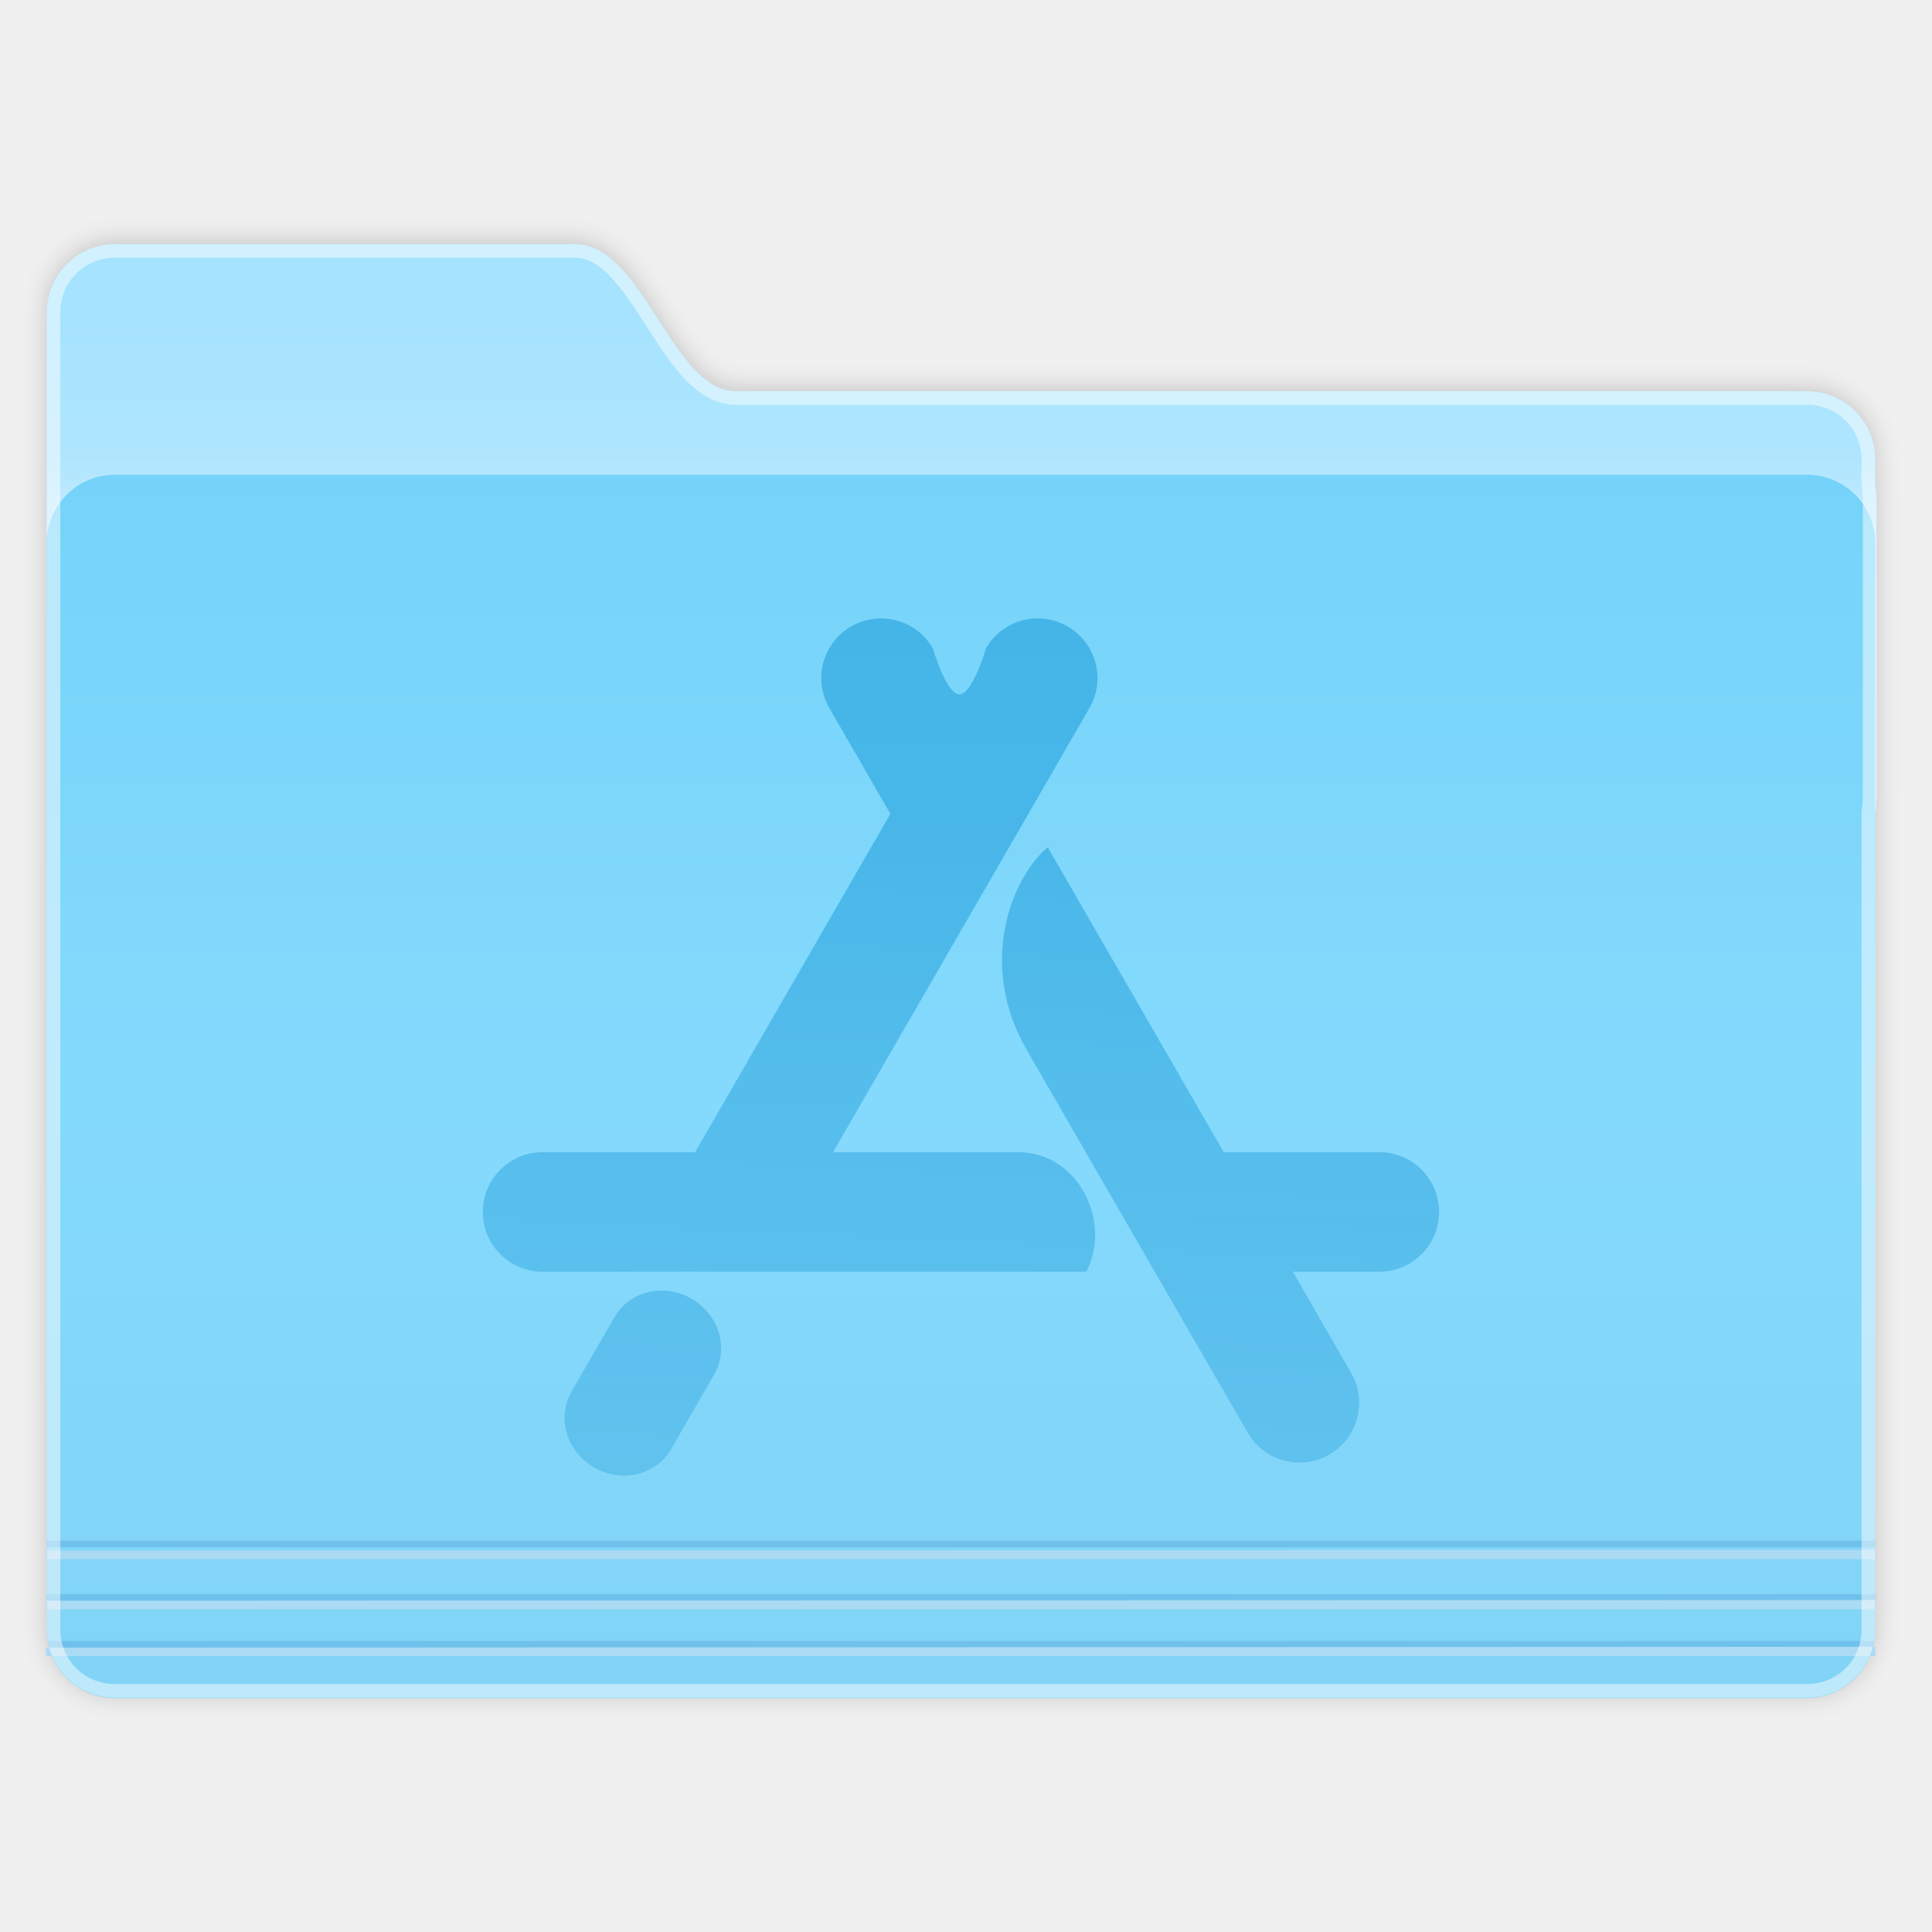
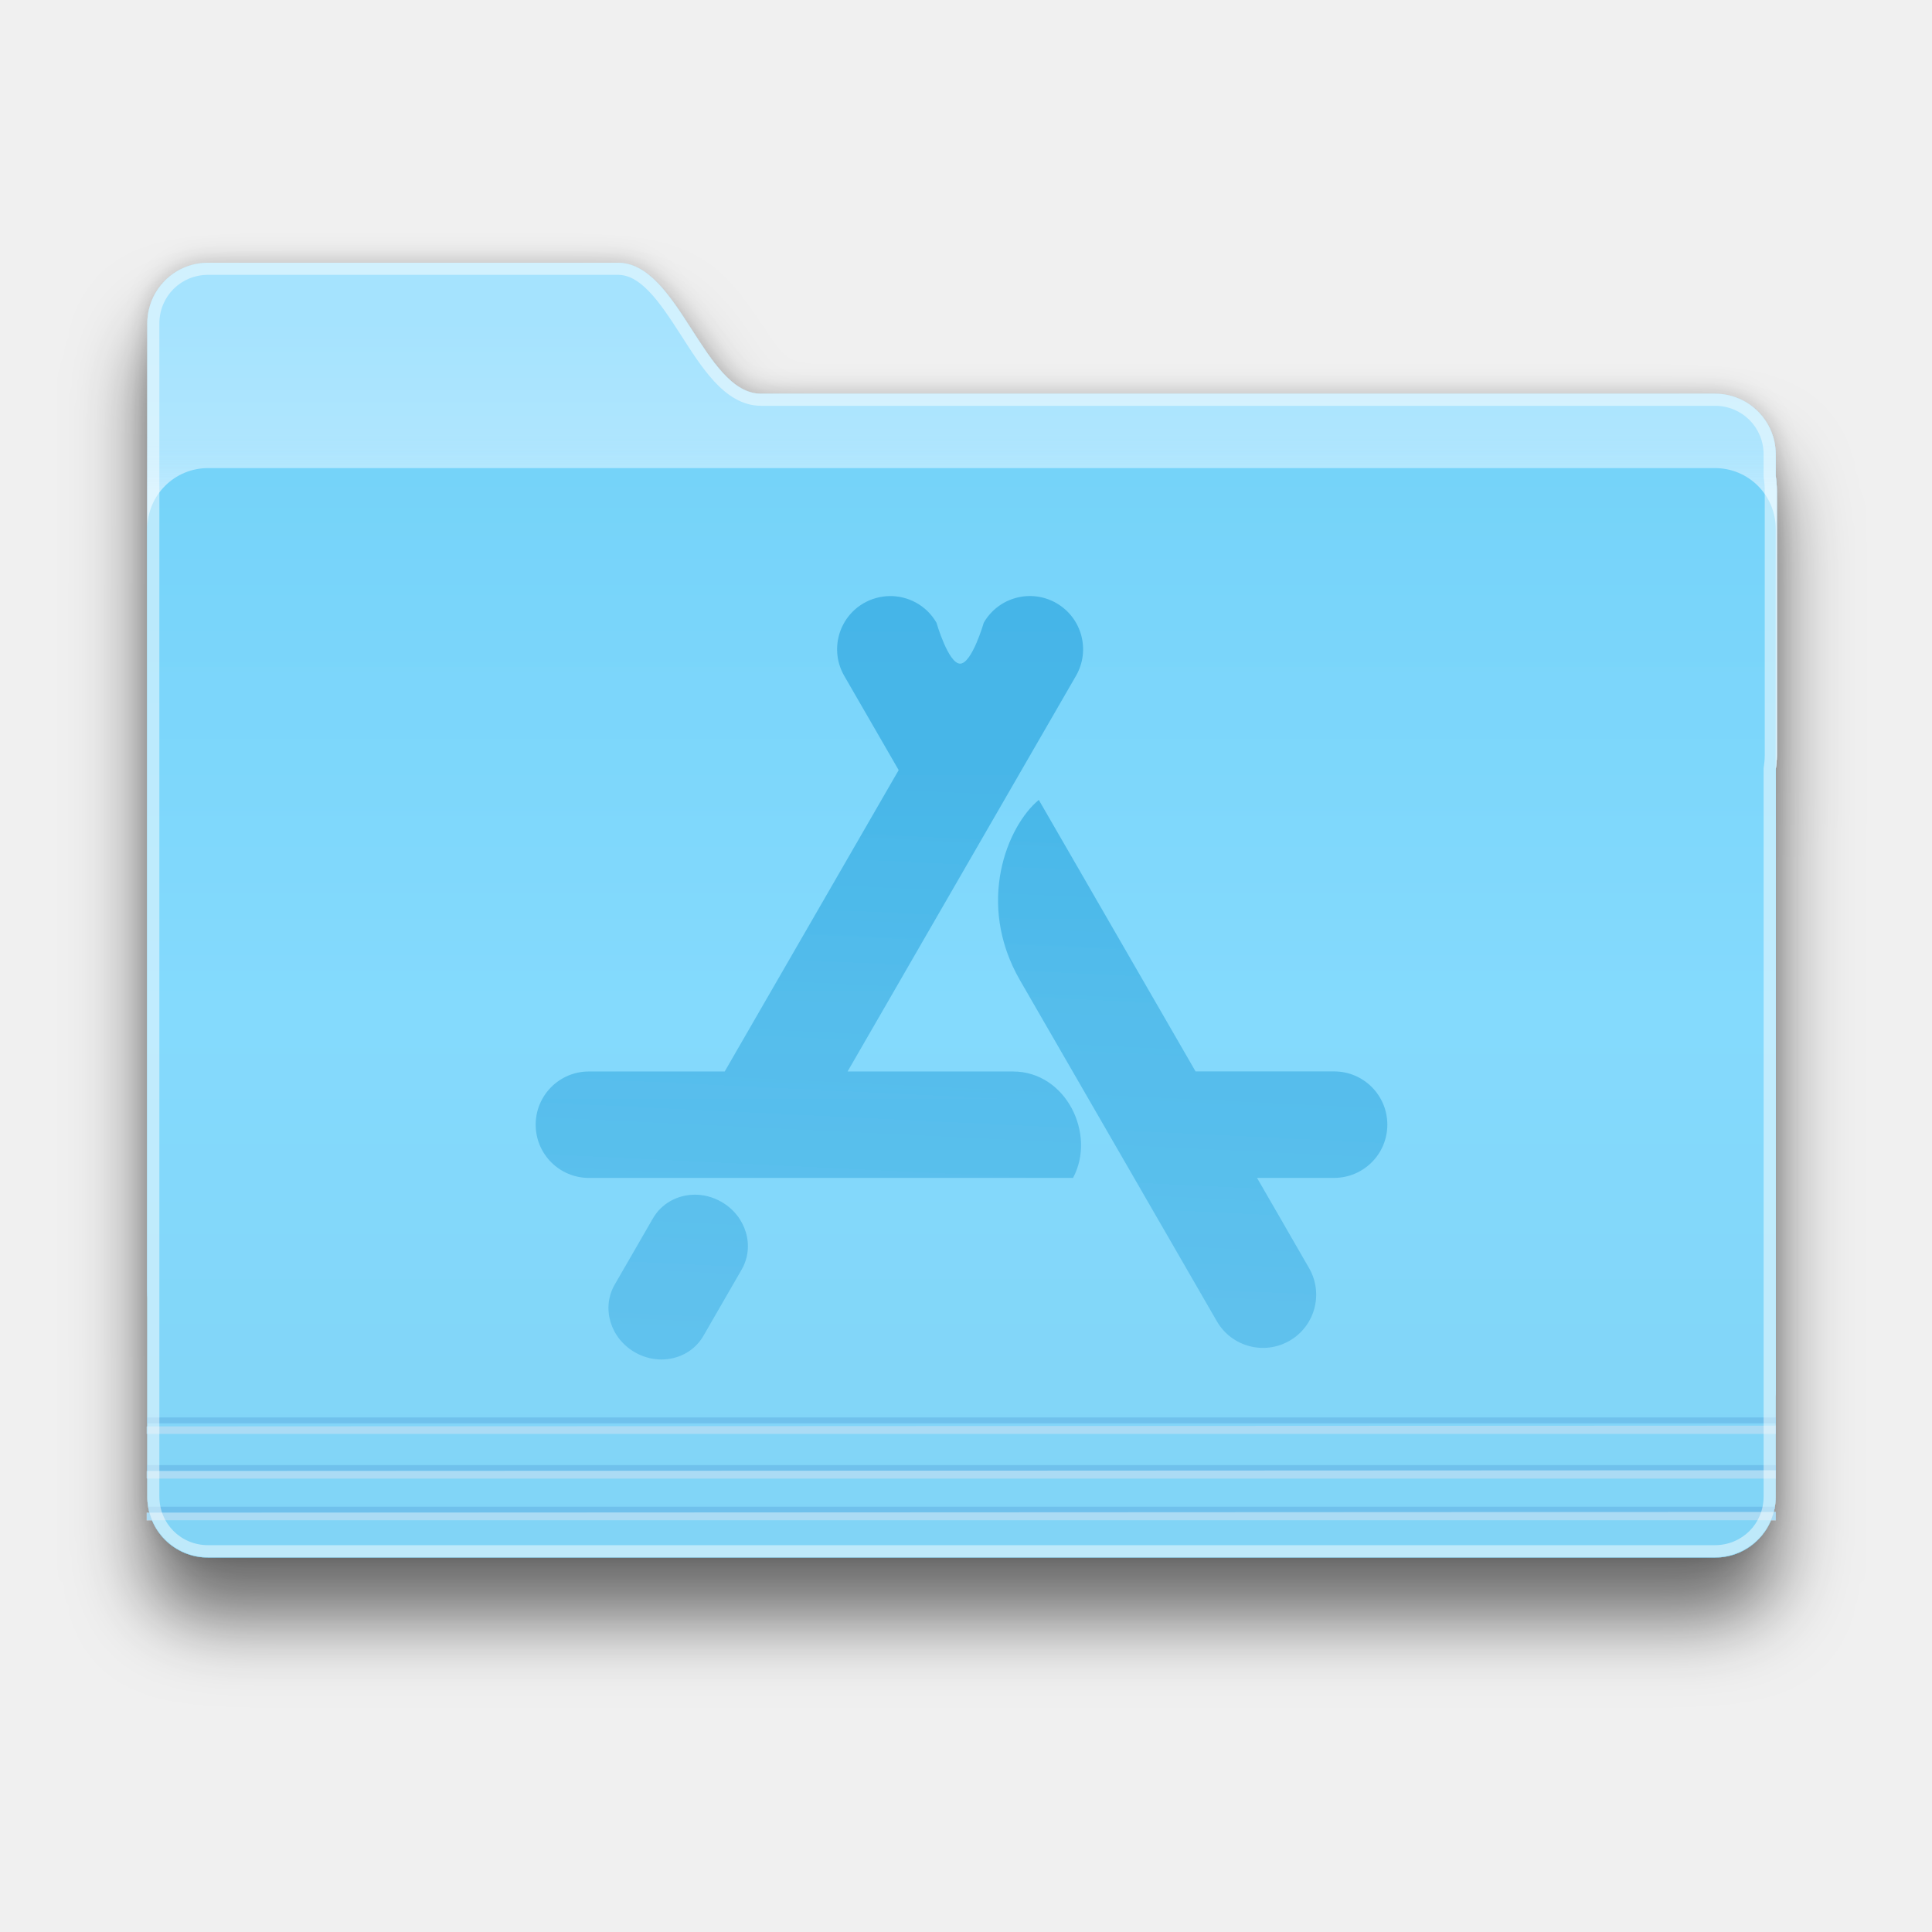
<svg xmlns="http://www.w3.org/2000/svg" width="128" height="128" version="1.1">
-   <linearGradient id="a" x1="-33.765" x2="-33.765" y1="1105.9" y2="1113.2" gradientTransform="translate(0 -4.9687)" gradientUnits="userSpaceOnUse">
-     <stop stop-color="#a5e3fe" offset="0" />
-     <stop stop-color="#b6e7fe" offset="1" />
-   </linearGradient>
-   <linearGradient id="b" x1="-24.331" x2="-24.331" y1="1110.9" y2="1147.2" gradientTransform="translate(0 -4.9687)" gradientUnits="userSpaceOnUse">
-     <stop stop-color="#75d3f9" offset="0" />
-     <stop stop-color="#84dafd" offset=".5" />
-     <stop stop-color="#81d4f6" offset="1" />
-   </linearGradient>
-   <linearGradient id="c" x1="-34.465" x2="-34.465" y1="1109.7" y2="1111.6" gradientTransform="translate(0 -4.9687)" gradientUnits="userSpaceOnUse">
-     <stop stop-color="#a5e3fe" stop-opacity="0" offset="0" />
-     <stop stop-color="#c2ebfe" stop-opacity=".743" offset="1" />
-   </linearGradient>
-   <filter id="d" x="-.016" y="-.02" width="1.032" height="1.041" color-interpolation-filters="sRGB">
-     <feGaussianBlur stdDeviation=".816" />
-   </filter>
-   <linearGradient id="e" x1="-67.815" x2="-69.088" y1="1119.1" y2="1145.5" gradientTransform="translate(0 -4.9687)" gradientUnits="userSpaceOnUse">
-     <stop stop-color="#1296d5" offset="0" />
-     <stop stop-color="#4fb6e8" offset="1" />
-   </linearGradient>
-   <g transform="matrix(2.2139 0 0 2.2139 109.49 -2416.9)">
-     <path transform="matrix(.4517 0 0 .4517 -49.457 1086.7)" d="m7.623 27.084c-2.505 0-4.521 2.016-4.521 4.521v87.252c0 2.505 2.016 4.521 4.521 4.521h112.09c2.505 0 4.523-2.016 4.523-4.521v-54.102c0.05-0.336 0.084-0.676 0.084-1.022v-19.689c0-0.377-0.033-0.744-0.084-1.103v-1.596c0-2.505-2.018-4.521-4.523-4.521h-70.963c-4.236 0-6.117-9.74-10.645-9.74z" filter="url(#d)" opacity=".19" />
-     <path d="m-46.014 1099c-1.132 0-2.042 0.911-2.042 2.043v32.524c0 1.132 0.911 2.042 2.042 2.042h0.739c0.174 0.051 0.358 0.079 0.55 0.079h48.054c1.074 0 1.939 2.267 1.939 1.193v-1.029c0.811 0.577 1.393 1.917 1.393 1.013v-20.849c0.023-0.152 0.038-0.305 0.038-0.461v-8.894c0-0.17-0.015-0.336-0.038-0.498v-0.721c0-1.131-0.911-2.042-2.043-2.042h-32.054c-1.913 0-2.763-4.4-4.808-4.4z" fill="url(#a)" />
-     <path d="m-46.014 1099c-1.132 0-2.042 0.911-2.042 2.043v32.524c0 1.132 0.911 2.042 2.042 2.042h50.631c1.132 0 2.043 2.389 2.043 1.257v-20.849c0.023-0.152 0.038-0.305 0.038-0.461v-8.894c0-0.17-0.015-0.336-0.038-0.498v-0.721c0-1.131-0.911-2.042-2.043-2.042h-32.054c-1.913 0-2.763-4.4-4.808-4.4z" fill="url(#c)" />
-     <path d="m-46.014 1105.9h50.631c1.132 0 2.042 0.911 2.042 2.042v32.524c0 1.132-0.911 2.042-2.042 2.042h-50.631c-1.132 0-2.042-0.911-2.042-2.042v-32.524c0-1.131 0.911-2.042 2.042-2.042z" fill="url(#b)" />
-     <g fill="#6fc1ec" stroke-width=".281">
-       <path d="m-48.024 1140.8c0.012 0.067 0.027 0.132 0.044 0.197h54.563c0.018-0.064 0.033-0.13 0.044-0.197z" />
-       <path d="m-48.056 1139.4v0.197h54.716v-0.197z" />
-       <path d="m-48.056 1137.8v0.197h54.716v-0.197z" />
+   <defs>
+     <filter id="thumb-shadow" x="0" y="0" width="128" height="128" filterUnits="userSpaceOnUse" color-interpolation-filters="sRGB">
+       <feDropShadow dx="0" dy="4" stdDeviation="2.449" flood-color="#000" flood-opacity="0.55" />
+     </filter>
+   </defs>
+   <g filter="url(#thumb-shadow)">
+     <g transform="matrix(0.890625 0 0 0.890625 7 3)">
+       <linearGradient id="a" x1="-33.765" x2="-33.765" y1="1105.9" y2="1113.2" gradientTransform="translate(0 -4.9687)" gradientUnits="userSpaceOnUse">
+         <stop stop-color="#a5e3fe" offset="0" />
+         <stop stop-color="#b6e7fe" offset="1" />
+       </linearGradient>
+       <linearGradient id="b" x1="-24.331" x2="-24.331" y1="1110.9" y2="1147.2" gradientTransform="translate(0 -4.9687)" gradientUnits="userSpaceOnUse">
+         <stop stop-color="#75d3f9" offset="0" />
+         <stop stop-color="#84dafd" offset=".5" />
+         <stop stop-color="#81d4f6" offset="1" />
+       </linearGradient>
+       <linearGradient id="c" x1="-34.465" x2="-34.465" y1="1109.7" y2="1111.6" gradientTransform="translate(0 -4.9687)" gradientUnits="userSpaceOnUse">
+         <stop stop-color="#a5e3fe" stop-opacity="0" offset="0" />
+         <stop stop-color="#c2ebfe" stop-opacity=".743" offset="1" />
+       </linearGradient>
+       <filter id="d" x="-.016" y="-.02" width="1.032" height="1.041" color-interpolation-filters="sRGB">
+         <feGaussianBlur stdDeviation=".816" />
+       </filter>
+       <linearGradient id="e" x1="-67.815" x2="-69.088" y1="1119.1" y2="1145.5" gradientTransform="translate(0 -4.9687)" gradientUnits="userSpaceOnUse">
+         <stop stop-color="#1296d5" offset="0" />
+         <stop stop-color="#4fb6e8" offset="1" />
+       </linearGradient>
+       <g transform="matrix(2.2139 0 0 2.2139 109.49 -2416.9)">
+         <path transform="matrix(.4517 0 0 .4517 -49.457 1086.7)" d="m7.623 27.084c-2.505 0-4.521 2.016-4.521 4.521v87.252c0 2.505 2.016 4.521 4.521 4.521h112.09c2.505 0 4.523-2.016 4.523-4.521v-54.102c0.05-0.336 0.084-0.676 0.084-1.022v-19.689c0-0.377-0.033-0.744-0.084-1.103v-1.596c0-2.505-2.018-4.521-4.523-4.521h-70.963c-4.236 0-6.117-9.74-10.645-9.74z" filter="url(#d)" opacity=".19" />
+         <path d="m-46.014 1099c-1.132 0-2.042 0.911-2.042 2.043v32.524c0 1.132 0.911 2.042 2.042 2.042h0.739c0.174 0.051 0.358 0.079 0.55 0.079h48.054c1.074 0 1.939 2.267 1.939 1.193v-1.029c0.811 0.577 1.393 1.917 1.393 1.013v-20.849c0.023-0.152 0.038-0.305 0.038-0.461v-8.894c0-0.17-0.015-0.336-0.038-0.498v-0.721c0-1.131-0.911-2.042-2.043-2.042h-32.054c-1.913 0-2.763-4.4-4.808-4.4z" fill="url(#a)" />
+         <path d="m-46.014 1099c-1.132 0-2.042 0.911-2.042 2.043v32.524c0 1.132 0.911 2.042 2.042 2.042h50.631c1.132 0 2.043 2.389 2.043 1.257v-20.849c0.023-0.152 0.038-0.305 0.038-0.461v-8.894c0-0.17-0.015-0.336-0.038-0.498v-0.721c0-1.131-0.911-2.042-2.043-2.042h-32.054c-1.913 0-2.763-4.4-4.808-4.4z" fill="url(#c)" />
+         <path d="m-46.014 1105.9h50.631c1.132 0 2.042 0.911 2.042 2.042v32.524c0 1.132-0.911 2.042-2.042 2.042h-50.631c-1.132 0-2.042-0.911-2.042-2.042v-32.524c0-1.131 0.911-2.042 2.042-2.042z" fill="url(#b)" />
+         <g fill="#6fc1ec" stroke-width=".281">
+           <path d="m-48.024 1140.8c0.012 0.067 0.027 0.132 0.044 0.197h54.563c0.018-0.064 0.033-0.13 0.044-0.197z" />
+           <path d="m-48.056 1139.4v0.197h54.716v-0.197z" />
+           <path d="m-48.056 1137.8v0.197h54.716v-0.197z" />
+         </g>
+         <path d="m-48.074 1138.1v0.253h54.735v-0.278z" fill="#abdbf4" />
+         <path d="m-48.074 1139.6v0.253h54.735v-0.279z" fill="#abdbf4" />
+         <path d="m-48.074 1141v0.253h54.735v-0.279z" fill="#abdbf4" />
+         <path d="m-46.014 1099c-1.132 0-2.042 0.911-2.042 2.042v39.412c0 1.132 0.911 2.042 2.042 2.042h50.631c1.132 0 2.043-0.911 2.043-2.042v-24.438c0.023-0.152 0.038-0.305 0.038-0.461v-8.894c0-0.17-0.015-0.336-0.038-0.498v-0.721c0-1.131-0.912-2.042-2.043-2.042h-32.054c-1.913 0-2.763-4.4-4.808-4.4zm0 0.407h13.769c0.366 0 0.696 0.193 1.052 0.563 0.357 0.37 0.706 0.902 1.059 1.45 0.353 0.549 0.709 1.114 1.127 1.568 0.419 0.454 0.935 0.819 1.569 0.819h32.054c0.913 0 1.637 0.723 1.637 1.636v0.749l0.004 0.028c0.021 0.149 0.034 0.295 0.034 0.442v8.894c0 0.129-0.013 0.262-0.034 0.401l-0.004 0.03v24.468c0 0.913-0.723 1.636-1.637 1.636h-50.631c-0.913 0-1.636-0.722-1.636-1.636v-39.412c0-0.913 0.722-1.636 1.636-1.636z" fill="#fff" fill-opacity=".488" stroke-width=".452" />
+         <path d="m-23.137 1110.2c-0.288 0.01-0.579 0.085-0.847 0.239-0.856 0.494-1.148 1.588-0.654 2.443l1.828 3.166-5.845 10.126h-4.563c-0.988 0-1.789 0.8-1.789 1.788 0 0.988 0.8 1.789 1.789 1.789h16.267c0.786-1.462-0.227-3.577-2.022-3.577h-5.553l7.673-13.292c0.494-0.856 0.202-1.949-0.654-2.443-0.856-0.494-1.949-0.201-2.443 0.655 0 0-0.397 1.375-0.795 1.377-0.397 0-0.795-1.377-0.795-1.377-0.34-0.588-0.963-0.91-1.597-0.894zm5.036 6.849c-1.058 0.874-2.127 3.47-0.632 6.061 2.205 3.819 4.411 7.639 6.615 11.458 0.494 0.856 1.588 1.148 2.443 0.654 0.856-0.494 1.148-1.587 0.654-2.443l-1.747-3.029h2.589c0.988 0 1.789-0.8 1.789-1.789 0-0.988-0.8-1.789-1.789-1.789h-4.655c-1.756-3.042-3.512-6.083-5.268-9.124zm-11.633 13.268c-0.542 0.024-1.05 0.304-1.332 0.792l-1.286 2.228c-0.451 0.782-0.15 1.795 0.676 2.272 0.826 0.477 1.854 0.231 2.305-0.551l1.286-2.229c0.451-0.782 0.15-1.794-0.676-2.271-0.31-0.179-0.648-0.257-0.973-0.242z" fill="url(#e)" opacity=".5" />
+       </g>
    </g>
-     <path d="m-48.074 1138.1v0.253h54.735v-0.278z" fill="#abdbf4" />
-     <path d="m-48.074 1139.6v0.253h54.735v-0.279z" fill="#abdbf4" />
-     <path d="m-48.074 1141v0.253h54.735v-0.279z" fill="#abdbf4" />
-     <path d="m-46.014 1099c-1.132 0-2.042 0.911-2.042 2.042v39.412c0 1.132 0.911 2.042 2.042 2.042h50.631c1.132 0 2.043-0.911 2.043-2.042v-24.438c0.023-0.152 0.038-0.305 0.038-0.461v-8.894c0-0.17-0.015-0.336-0.038-0.498v-0.721c0-1.131-0.912-2.042-2.043-2.042h-32.054c-1.913 0-2.763-4.4-4.808-4.4zm0 0.407h13.769c0.366 0 0.696 0.193 1.052 0.563 0.357 0.37 0.706 0.902 1.059 1.45 0.353 0.549 0.709 1.114 1.127 1.568 0.419 0.454 0.935 0.819 1.569 0.819h32.054c0.913 0 1.637 0.723 1.637 1.636v0.749l0.004 0.028c0.021 0.149 0.034 0.295 0.034 0.442v8.894c0 0.129-0.013 0.262-0.034 0.401l-0.004 0.03v24.468c0 0.913-0.723 1.636-1.637 1.636h-50.631c-0.913 0-1.636-0.722-1.636-1.636v-39.412c0-0.913 0.722-1.636 1.636-1.636z" fill="#fff" fill-opacity=".488" stroke-width=".452" />
-     <path d="m-23.137 1110.2c-0.288 0.01-0.579 0.085-0.847 0.239-0.856 0.494-1.148 1.588-0.654 2.443l1.828 3.166-5.845 10.126h-4.563c-0.988 0-1.789 0.8-1.789 1.788 0 0.988 0.8 1.789 1.789 1.789h16.267c0.786-1.462-0.227-3.577-2.022-3.577h-5.553l7.673-13.292c0.494-0.856 0.202-1.949-0.654-2.443-0.856-0.494-1.949-0.201-2.443 0.655 0 0-0.397 1.375-0.795 1.377-0.397 0-0.795-1.377-0.795-1.377-0.34-0.588-0.963-0.91-1.597-0.894zm5.036 6.849c-1.058 0.874-2.127 3.47-0.632 6.061 2.205 3.819 4.411 7.639 6.615 11.458 0.494 0.856 1.588 1.148 2.443 0.654 0.856-0.494 1.148-1.587 0.654-2.443l-1.747-3.029h2.589c0.988 0 1.789-0.8 1.789-1.789 0-0.988-0.8-1.789-1.789-1.789h-4.655c-1.756-3.042-3.512-6.083-5.268-9.124zm-11.633 13.268c-0.542 0.024-1.05 0.304-1.332 0.792l-1.286 2.228c-0.451 0.782-0.15 1.795 0.676 2.272 0.826 0.477 1.854 0.231 2.305-0.551l1.286-2.229c0.451-0.782 0.15-1.794-0.676-2.271-0.31-0.179-0.648-0.257-0.973-0.242z" fill="url(#e)" opacity=".5" />
  </g>
</svg>
